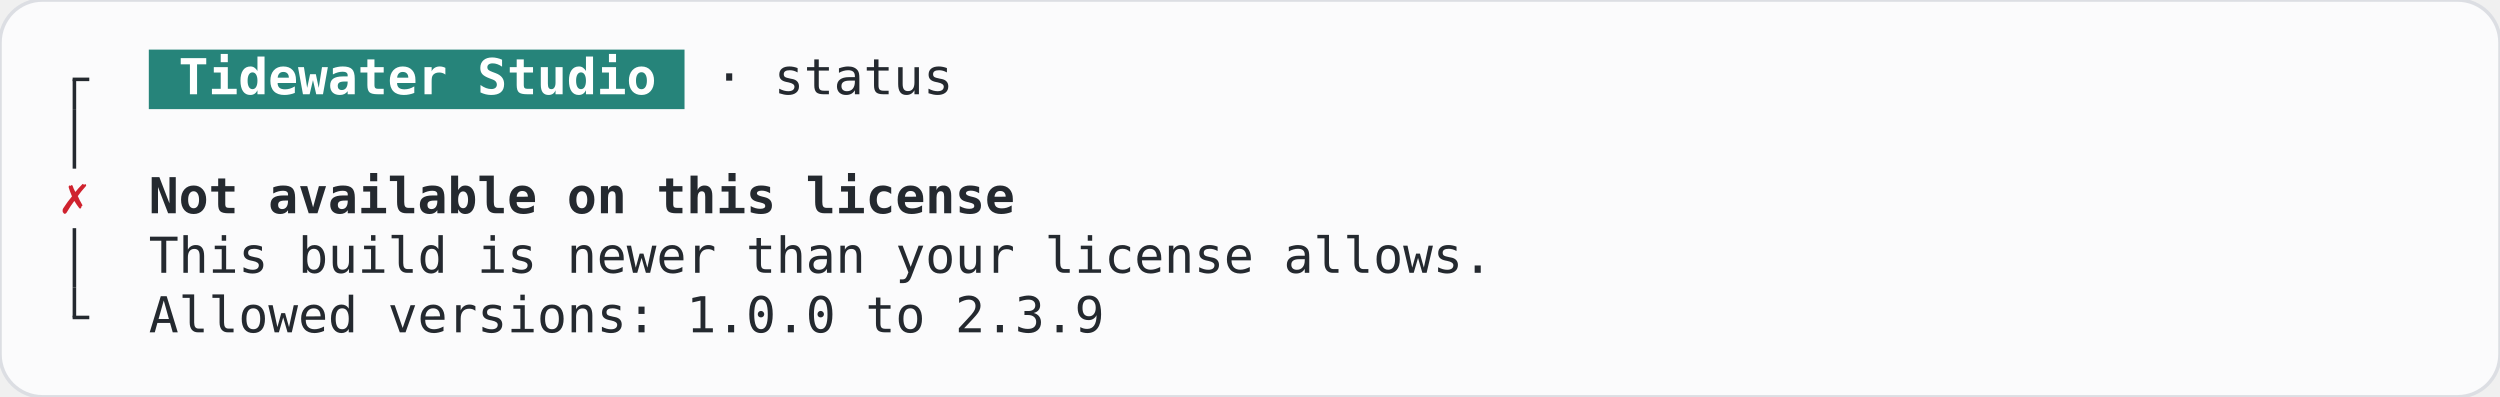
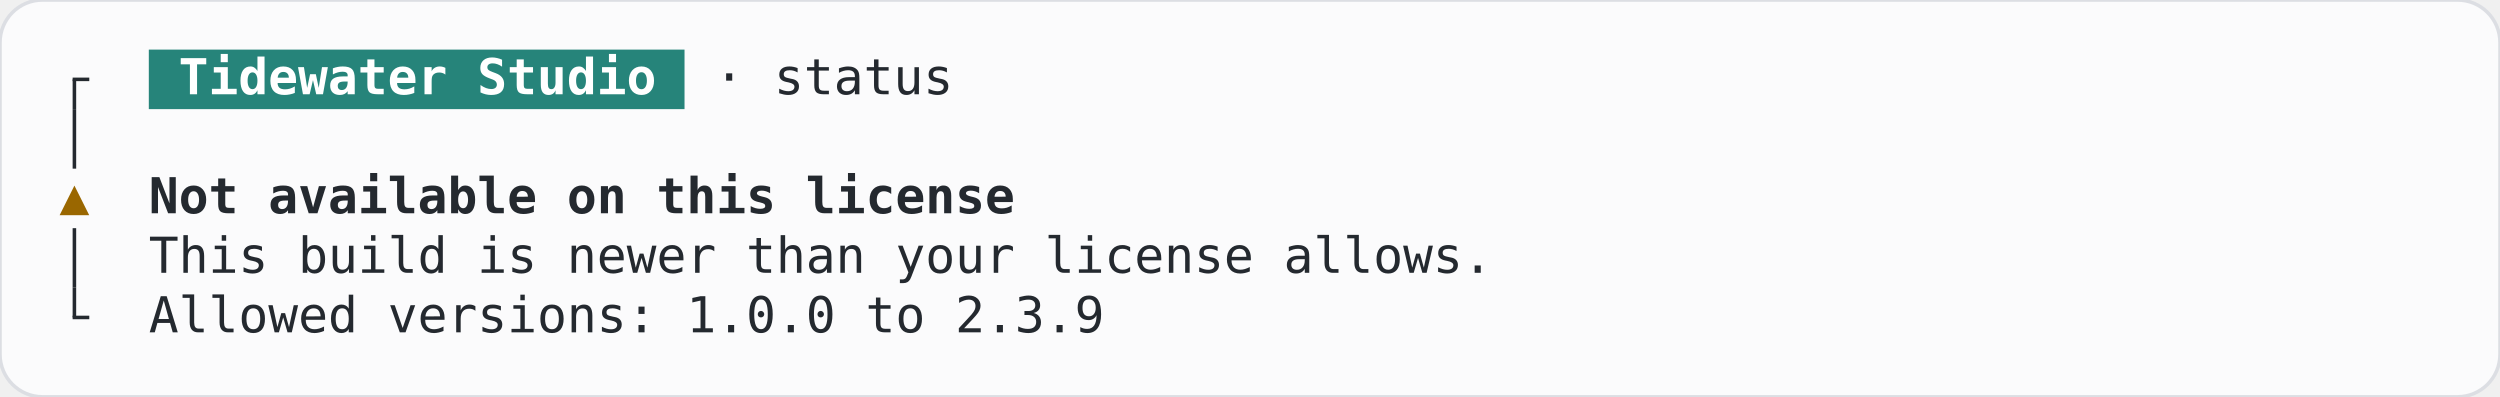
<svg xmlns="http://www.w3.org/2000/svg" width="705.6" height="112" viewBox="0 0 705.6 112" role="img" aria-label="StatusScreen, version-too-new, terminal, light theme">
  <rect width="705.6" height="112" rx="12" fill="#fbfbfc" stroke="#dcdee3" />
  <g font-family="JetBrains Mono, ui-monospace, monospace" font-size="14" xml:space="preserve">
    <rect x="42" y="14" width="151.2" height="16.8" fill="#26847a" />
    <rect x="20.5" y="22.4" width="1" height="8.4" fill="#24292f" />
    <rect x="20.5" y="21.9" width="4.7" height="1" fill="#24292f" />
    <text x="50.4" y="26.6" textLength="134.4" lengthAdjust="spacingAndGlyphs" fill="#ffffff" font-weight="600">Tidewater Studio</text>
    <text x="201.6" y="26.6" textLength="67.2" lengthAdjust="spacingAndGlyphs" fill="#24292f">· status</text>
    <rect x="20.5" y="30.8" width="1" height="16.8" fill="#24292f" />
-     <text x="21" y="60.2" text-anchor="middle" fill="#cf222e">✗</text>
+     <text x="21" y="60.2" text-anchor="middle" fill="#9a6700">▲</text>
    <text x="42" y="60.2" textLength="243.6" lengthAdjust="spacingAndGlyphs" fill="#24292f" font-weight="600">Not available on this license</text>
    <rect x="20.5" y="64.4" width="1" height="16.8" fill="#24292f" />
    <text x="42" y="77" textLength="378" lengthAdjust="spacingAndGlyphs" fill="#24292f">This build is newer than your license allows.</text>
    <rect x="20.5" y="81.2" width="1" height="8.4" fill="#24292f" />
    <rect x="20.5" y="89.1" width="4.7" height="1" fill="#24292f" />
    <text x="42" y="93.8" textLength="268.8" lengthAdjust="spacingAndGlyphs" fill="#24292f">Allowed versions: 1.0.0 to 2.3.9</text>
  </g>
</svg>
